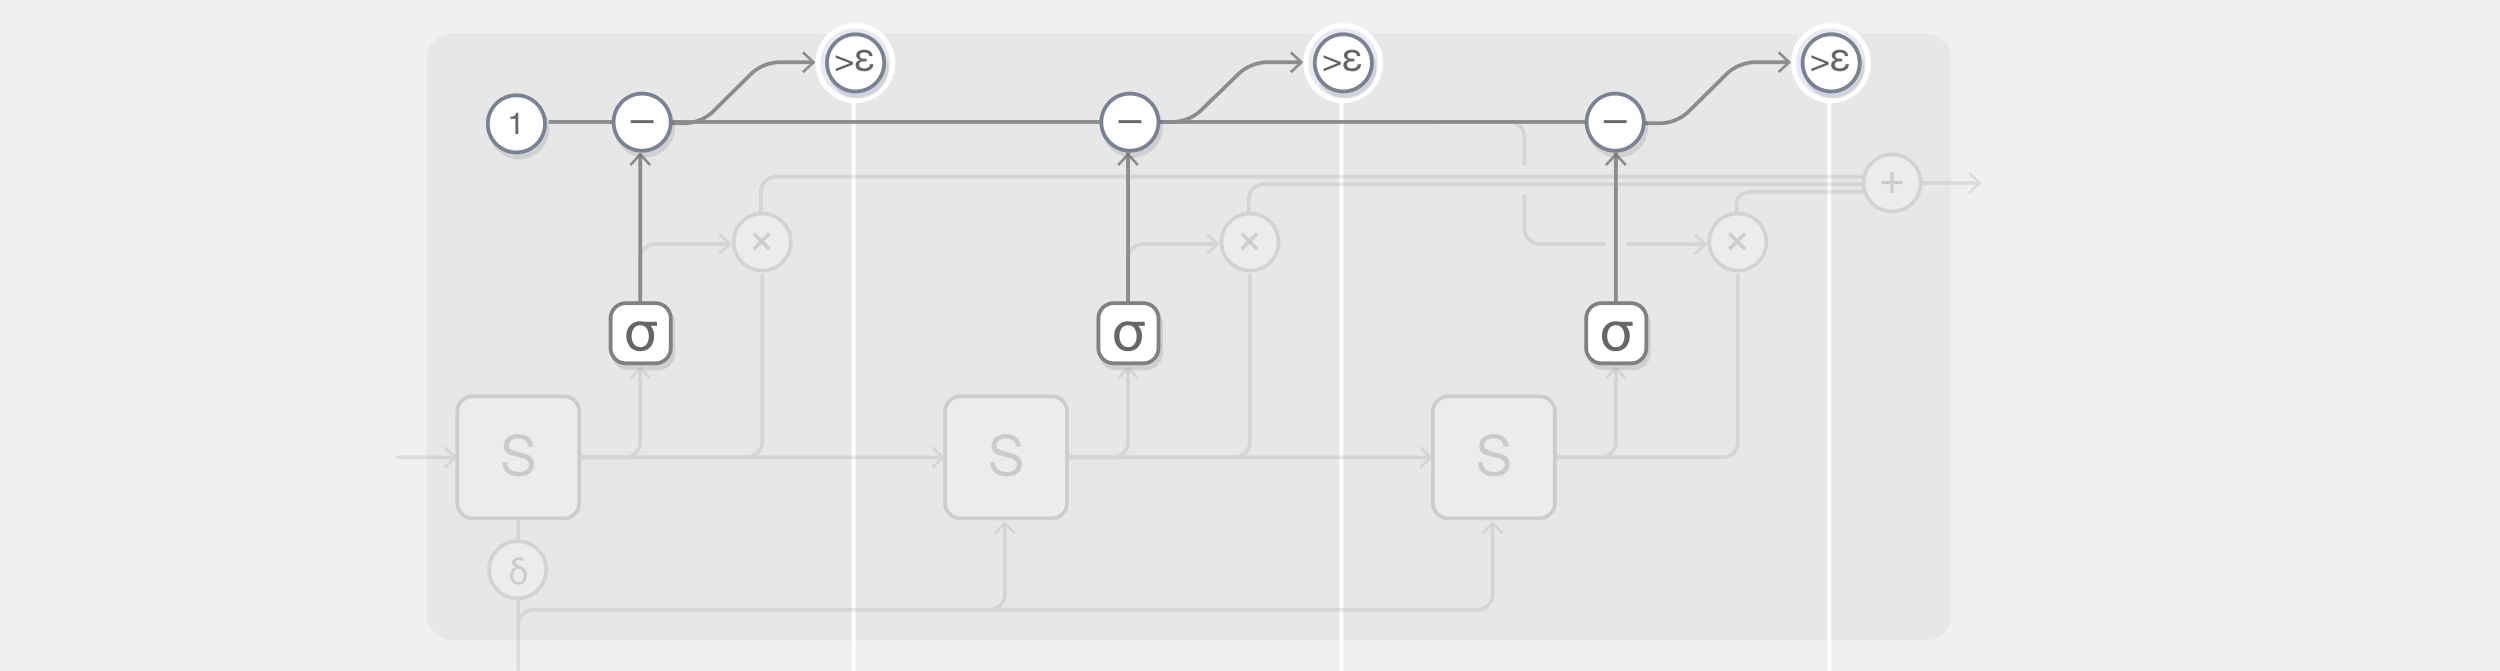
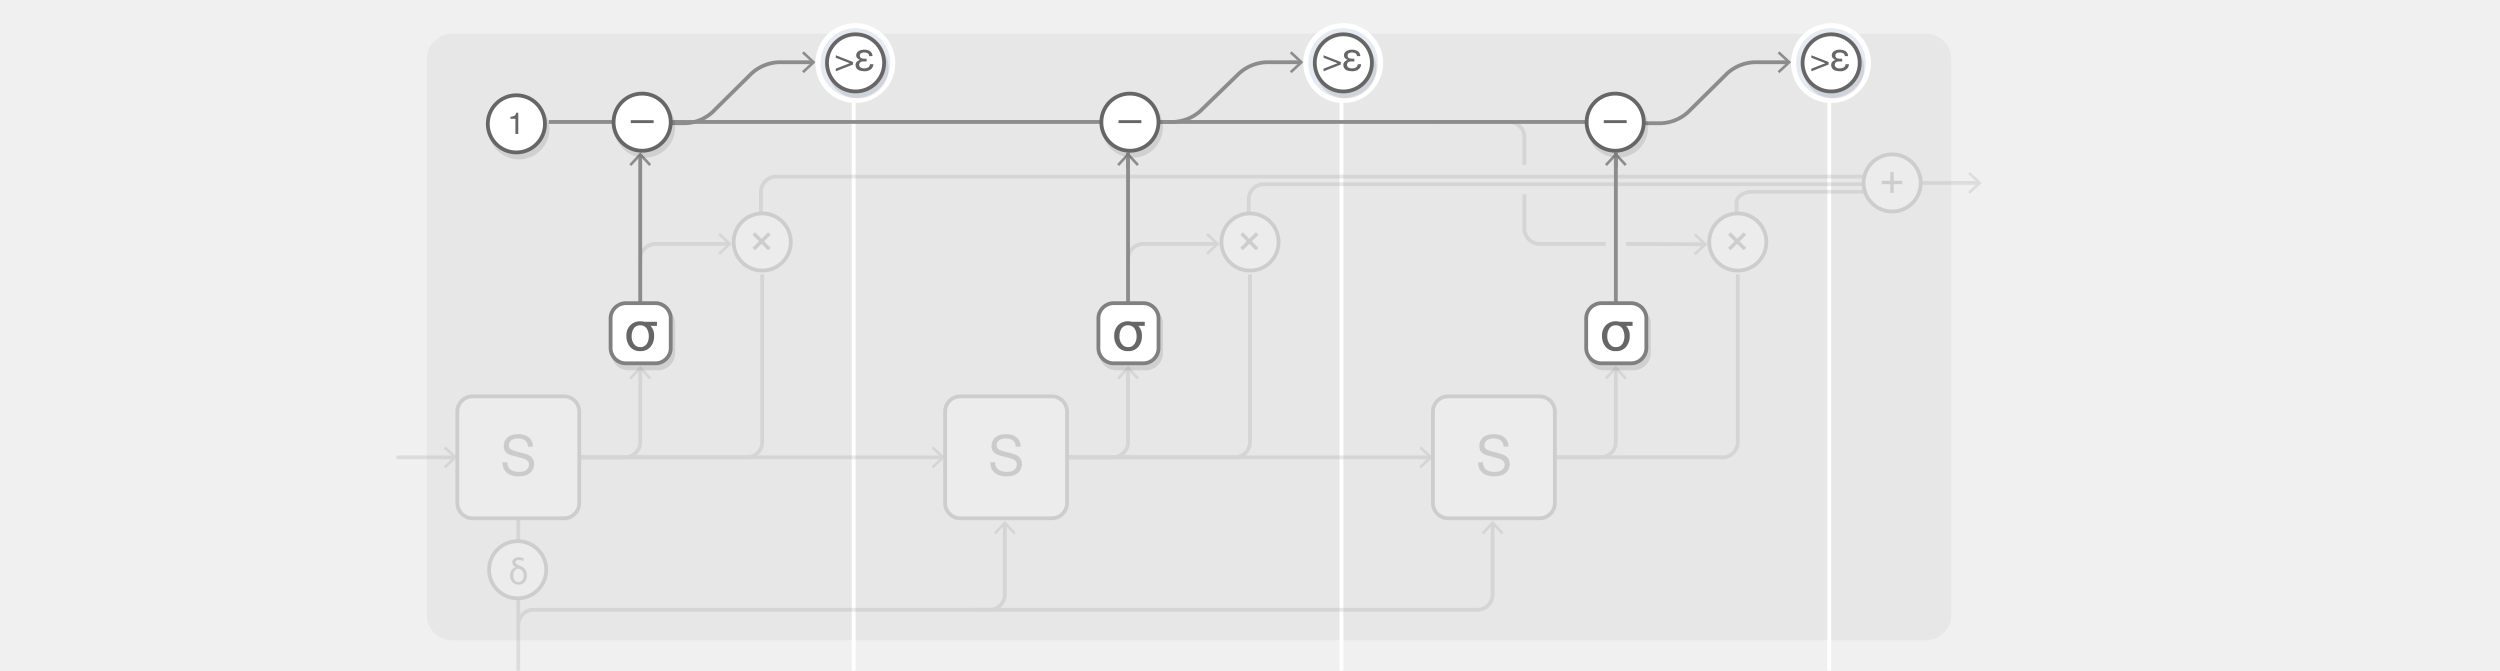
<svg xmlns="http://www.w3.org/2000/svg" xmlns:xlink="http://www.w3.org/1999/xlink" id="background" width="984" height="264" viewBox="0 0 984 264">
  <defs>
    <symbol id="op-bg" data-name="op-bg" viewBox="0 0 24 24">
-       <circle cx="12" cy="12" r="11.25" fill="#fff" stroke="#798294" stroke-miterlimit="10" stroke-width="1.5" />
+       <circle cx="12" cy="12" r="11.25" fill="#fff" stroke="#666" stroke-miterlimit="10" stroke-width="1.5" />
    </symbol>
    <symbol id="op-sum" data-name="op-sum" viewBox="0 0 24 24">
      <use id="op-bg-3" data-name="op-bg" width="24" height="24" xlink:href="#op-bg" />
      <path d="M7.88,12.5V11.18h3.41V7.75h1.34v3.43H16V12.5H12.62v3.42H11.29V12.5H7.88Z" fill="#666" />
    </symbol>
    <symbol id="op-x" data-name="op-x" viewBox="0 0 24 24">
      <use id="op-bg-6" data-name="op-bg" width="24" height="24" xlink:href="#op-bg" />
      <path d="M9.16,15.28l-1-1,2.56-2.56L8.16,9.16l1-1,2.58,2.58L14.3,8.17l1,1-2.56,2.56,2.57,2.57-1,1-2.57-2.57Z" fill="#666" />
    </symbol>
    <symbol id="rnn-bg" data-name="rnn-bg" viewBox="0 0 49.5 49.5">
      <rect x="0.75" y="0.75" width="48" height="48" rx="6" ry="6" fill="#fff" stroke="#666" stroke-width="1.5" />
    </symbol>
    <symbol id="rnn-s" data-name="rnn-s" viewBox="0 0 49.5 49.5">
      <use id="rnn-bg-3" data-name="rnn-bg" width="49.5" height="49.5" xlink:href="#rnn-bg" />
      <text transform="translate(17.49 31.75)" font-size="21.77" fill="#5b5b5b" font-family="Helvetica">S</text>
    </symbol>
    <symbol id="op-sum_2" data-name="op-sum 2" viewBox="0 0 24 24">
      <use width="24" height="24" xlink:href="#op-bg" />
      <path d="M9.88,9.08a1.77,1.77,0,0,1,.69-1.47,3,3,0,0,1,1.89-.54,4.84,4.84,0,0,1,1.87.38v1.1a5.22,5.22,0,0,0-1.88-.4,1.57,1.57,0,0,0-.93.25,0.78,0.78,0,0,0-.35.67q0,0.74,1.51,1.26a4.6,4.6,0,0,1,2.22,1.44A3.75,3.75,0,0,1,15.64,14v0.27a4.23,4.23,0,0,1-.4,1.87,3,3,0,0,1-1.15,1.28,3.29,3.29,0,0,1-1.74.45,3.08,3.08,0,0,1-2.42-1A3.86,3.86,0,0,1,9,14.22V14.13a3.42,3.42,0,0,1,.64-2A2.76,2.76,0,0,1,11.29,11v0a2.36,2.36,0,0,1-1-.75A1.76,1.76,0,0,1,9.88,9.08Zm0.42,5.2a3,3,0,0,0,.55,1.89,1.8,1.8,0,0,0,1.49.69,1.79,1.79,0,0,0,1.48-.69,3.23,3.23,0,0,0,.55-2,2.67,2.67,0,0,0-.58-1.67,2.35,2.35,0,0,0-1.43-.92,1.81,1.81,0,0,0-1.49.7A3.19,3.19,0,0,0,10.3,14.28Z" fill="#666" />
    </symbol>
    <symbol id="op-halo" data-name="op-halo" viewBox="0 0 31.45 31.45">
      <circle cx="15.73" cy="15.73" r="14.73" fill="#e6eaf2" stroke="#fff" stroke-miterlimit="10" stroke-width="2" />
    </symbol>
    <symbol id="op-sum_5" data-name="op-sum 5" viewBox="0 0 24 24">
      <use id="op-bg-17" data-name="op-bg" width="24" height="24" xlink:href="#op-bg" />
      <g>
        <path d="M11,12.65L4.21,15.32V14.26l5.51-2.12L4.21,10V9L11,11.66v1Z" fill="#666" />
        <path d="M16.34,11.45H15.48q-0.37,0-.73,0a1.84,1.84,0,0,0-.66.17,1,1,0,0,0-.46.42,1.19,1.19,0,0,0-.21.73,1.13,1.13,0,0,0,.2.67,1.4,1.4,0,0,0,.46.43,2.73,2.73,0,0,0,1.33.3,3,3,0,0,0,1.54-.37,1.66,1.66,0,0,0,.73-1.28H19a2.55,2.55,0,0,1-1.09,2.09,4,4,0,0,1-2.32.7,7.39,7.39,0,0,1-1.28-.11,4.23,4.23,0,0,1-1.17-.38A2.21,2.21,0,0,1,12,12.79a1.72,1.72,0,0,1,.55-1.3,2.33,2.33,0,0,1,1.2-.66v0a2.71,2.71,0,0,1-1.07-.69A1.56,1.56,0,0,1,12.24,9a1.8,1.8,0,0,1,.3-1,2,2,0,0,1,.74-0.69,4.19,4.19,0,0,1,2-.52,4.65,4.65,0,0,1,2.34.55,2.37,2.37,0,0,1,1.05,2H17.36a1.21,1.21,0,0,0-.64-1.15,3.21,3.21,0,0,0-1.36-.29,2.53,2.53,0,0,0-1.1.24,1,1,0,0,0-.58,1,1,1,0,0,0,.58,1,2.79,2.79,0,0,0,1.2.22h0.88v1.16Z" fill="#666" />
      </g>
    </symbol>
    <symbol id="op-sum_4" data-name="op-sum 4" viewBox="0 0 24 24">
      <use id="op-bg-20" data-name="op-bg" width="24" height="24" xlink:href="#op-bg" />
      <path d="M7.51,11.21h9v1.15h-9V11.21Z" fill="#666" />
    </symbol>
    <symbol id="op-sum_3" data-name="op-sum 3" viewBox="0 0 24 24">
      <use id="op-bg-23" data-name="op-bg" width="24" height="24" xlink:href="#op-bg" />
      <path d="M9.65,10V9.21a4.3,4.3,0,0,0,1.59-.37,1.83,1.83,0,0,0,.67-1.23h0.83V16H11.62V10h-2Z" fill="#666" />
    </symbol>
    <symbol id="rnn-sigma" data-name="rnn-sigma" viewBox="0 0 25.17 25.17">
      <rect x="0.75" y="0.75" width="23.67" height="23.67" rx="6" ry="6" fill="#fff" stroke="gray" stroke-width="1.5" />
      <path d="M19,9.67H16.48a5.39,5.39,0,0,1,1.41,3.87,6.62,6.62,0,0,1-1.37,4.36,5.13,5.13,0,0,1-4.11,1.73,5,5,0,0,1-4.09-1.78,6.66,6.66,0,0,1-1.37-4.32,5.73,5.73,0,0,1,1.5-4.07,5.22,5.22,0,0,1,4-1.58,6.18,6.18,0,0,1,1.67.21H19V9.67ZM15.8,13.78a5.89,5.89,0,0,0-.74-2.92,2.87,2.87,0,0,0-2.65-1.41A2.86,2.86,0,0,0,9.8,10.79a5.53,5.53,0,0,0-.77,3,4.82,4.82,0,0,0,.91,3,2.89,2.89,0,0,0,2.47,1.26A2.88,2.88,0,0,0,15,16.74,5.37,5.37,0,0,0,15.8,13.78Z" fill="#666" />
    </symbol>
  </defs>
  <g>
    <rect x="168" y="13.25" width="600" height="238.75" rx="10" ry="10" opacity="0.04" />
    <line x1="336" y1="39" x2="336" y2="264" stroke="#fff" stroke-miterlimit="10" stroke-width="1.5" />
    <line x1="528" y1="39" x2="528" y2="264" stroke="#fff" stroke-miterlimit="10" stroke-width="1.5" />
    <line x1="720" y1="39" x2="720" y2="264" stroke="#fff" stroke-miterlimit="10" stroke-width="1.5" />
  </g>
  <g opacity="0.2">
    <g>
      <path d="M384,240H581.5a6,6,0,0,0,6-6V206.14" fill="none" stroke="#8c8c8c" stroke-miterlimit="10" stroke-width="1.5" />
      <polygon points="591.79 209.62 591.02 210.33 587.5 206.54 583.98 210.33 583.21 209.62 587.5 205 591.79 209.62" fill="#8c8c8c" />
    </g>
    <g>
      <path d="M395.5,206.14V234a6,6,0,0,1-6,6H210a6,6,0,0,0-6,6v18h0V204" fill="none" stroke="#8c8c8c" stroke-miterlimit="10" stroke-width="1.5" />
      <polygon points="391.21 209.62 391.98 210.33 395.5 206.54 399.02 210.33 399.79 209.62 395.5 205 391.21 209.62" fill="#8c8c8c" />
    </g>
    <g>
      <line x1="156" y1="180" x2="178.86" y2="180" fill="none" stroke="#8c8c8c" stroke-miterlimit="10" stroke-width="1.5" />
      <polygon points="175.38 184.29 174.67 183.53 178.46 180 174.67 176.48 175.38 175.71 180 180 175.38 184.29" fill="#8c8c8c" />
    </g>
    <g>
      <line x1="750" y1="72" x2="778.86" y2="72" fill="none" stroke="#8c8c8c" stroke-miterlimit="10" stroke-width="1.5" />
      <polygon points="775.38 76.29 774.67 75.52 778.46 72 774.67 68.47 775.38 67.7 780 72 775.38 76.29" fill="#8c8c8c" />
    </g>
    <g>
      <line x1="228" y1="180" x2="370.86" y2="180" fill="none" stroke="#8c8c8c" stroke-miterlimit="10" stroke-width="1.5" />
      <polygon points="367.38 184.29 366.67 183.53 370.46 180 366.67 176.48 367.38 175.71 372 180 367.38 184.29" fill="#8c8c8c" />
    </g>
    <g>
      <line x1="420" y1="180" x2="562.86" y2="180" fill="none" stroke="#8c8c8c" stroke-miterlimit="10" stroke-width="1.5" />
      <polygon points="559.38 184.29 558.67 183.53 562.46 180 558.67 176.48 559.38 175.71 564 180 559.38 184.29" fill="#8c8c8c" />
    </g>
    <g>
      <path d="M228,180h18a6,6,0,0,0,6-6V145.14" fill="none" stroke="#8c8c8c" stroke-miterlimit="10" stroke-width="1.5" />
      <polygon points="256.29 148.62 255.53 149.33 252 145.54 248.48 149.33 247.71 148.62 252 144 256.29 148.62" fill="#8c8c8c" />
    </g>
    <g>
      <path d="M420,180h18a6,6,0,0,0,6-6V145.14" fill="none" stroke="#8c8c8c" stroke-miterlimit="10" stroke-width="1.5" />
      <polygon points="448.29 148.62 447.52 149.33 444 145.54 440.48 149.33 439.71 148.62 444 144 448.29 148.62" fill="#8c8c8c" />
    </g>
    <g>
      <path d="M612,180h18a6,6,0,0,0,6-6V145.14" fill="none" stroke="#8c8c8c" stroke-miterlimit="10" stroke-width="1.5" />
      <polygon points="640.29 148.62 639.52 149.33 636 145.54 632.48 149.33 631.71 148.62 636 144 640.29 148.62" fill="#8c8c8c" />
    </g>
    <path d="M228,180h66a6,6,0,0,0,6-6V108" fill="none" stroke="#8c8c8c" stroke-miterlimit="10" stroke-width="1.5" />
    <path d="M420,180h66a6,6,0,0,0,6-6V108" fill="none" stroke="#8c8c8c" stroke-miterlimit="10" stroke-width="1.5" />
    <path d="M612,180h66a6,6,0,0,0,6-6V108" fill="none" stroke="#8c8c8c" stroke-miterlimit="10" stroke-width="1.5" />
    <g>
      <path d="M252,132V102a6,6,0,0,1,6-6h28.86" fill="none" stroke="#8c8c8c" stroke-miterlimit="10" stroke-width="1.5" />
      <polygon points="283.38 100.29 282.67 99.52 286.46 96 282.67 92.47 283.38 91.7 288 96 283.38 100.29" fill="#8c8c8c" />
    </g>
    <g>
      <path d="M444,132V102a6,6,0,0,1,6-6h28.86" fill="none" stroke="#8c8c8c" stroke-miterlimit="10" stroke-width="1.5" />
      <polygon points="475.38 100.29 474.67 99.52 478.46 96 474.67 92.47 475.38 91.7 480 96 475.38 100.29" fill="#8c8c8c" />
    </g>
    <path d="M299.5,84V75.5a6,6,0,0,1,6-6H744" fill="none" stroke="#8c8c8c" stroke-miterlimit="10" stroke-width="1.5" />
    <path d="M491.5,84V78.25a5.9,5.9,0,0,1,6-5.75H744" fill="none" stroke="#8c8c8c" stroke-miterlimit="10" stroke-width="1.5" />
    <path d="M683.5,84V79.75c0-2.34,2.7-4.25,6-4.25H744" fill="none" stroke="#8c8c8c" stroke-miterlimit="10" stroke-width="1.5" />
    <g>
      <line x1="640" y1="96" x2="670.86" y2="96.16" fill="none" stroke="#8c8c8c" stroke-miterlimit="10" stroke-width="1.5" />
      <polygon points="667.36 100.43 666.65 99.66 670.46 96.16 666.68 92.61 667.4 91.85 672 96.17 667.36 100.43" fill="#8c8c8c" />
    </g>
    <path d="M600,76.5V90a6,6,0,0,0,6,6h26" fill="none" stroke="#8c8c8c" stroke-miterlimit="10" stroke-width="1.5" />
    <path d="M564,48h30a6,6,0,0,1,6,6V65" fill="none" stroke="#8c8c8c" stroke-miterlimit="10" stroke-width="1.5" />
    <use id="op-sum-3" data-name="op-sum" width="24" height="24" transform="translate(732.75 60)" xlink:href="#op-sum" />
    <use width="24" height="24" transform="translate(288.01 83.25)" xlink:href="#op-x" />
    <use width="49.5" height="49.5" transform="translate(179.25 155.25)" xlink:href="#rnn-s" />
    <use width="24" height="24" transform="translate(480 83.25)" xlink:href="#op-x" />
    <use width="49.5" height="49.5" transform="translate(371.24 155.25)" xlink:href="#rnn-s" />
    <use id="op-x-7" data-name="op-x" width="24" height="24" transform="translate(671.99 83.25)" xlink:href="#op-x" />
    <use width="49.5" height="49.5" transform="translate(563.24 155.25)" xlink:href="#rnn-s" />
    <use width="24" height="24" transform="translate(191.75 212.25)" xlink:href="#op-sum_2" />
  </g>
  <g>
    <g>
      <line x1="252" y1="132" x2="252" y2="61.14" fill="none" stroke="#8c8c8c" stroke-miterlimit="10" stroke-width="1.5" />
      <polygon points="256.29 64.62 255.53 65.33 252 61.54 248.48 65.33 247.71 64.62 252 60 256.29 64.62" fill="#8c8c8c" />
    </g>
    <g>
      <line x1="444" y1="66.25" x2="444" y2="61.14" fill="none" stroke="#8c8c8c" stroke-miterlimit="10" stroke-width="1.5" />
      <polygon points="448.29 64.62 447.52 65.33 444 61.54 440.48 65.33 439.71 64.62 444 60 448.29 64.62" fill="#8c8c8c" />
    </g>
    <line x1="444" y1="132" x2="444" y2="60" fill="none" stroke="#8c8c8c" stroke-miterlimit="10" stroke-width="1.5" />
    <g>
      <line x1="636" y1="66" x2="636" y2="61.14" fill="none" stroke="#8c8c8c" stroke-miterlimit="10" stroke-width="1.5" />
      <polygon points="640.29 64.62 639.52 65.33 636 61.54 632.48 65.33 631.71 64.62 636 60 640.29 64.62" fill="#8c8c8c" />
    </g>
    <line x1="636" y1="132" x2="636" y2="60" fill="none" stroke="#8c8c8c" stroke-miterlimit="10" stroke-width="1.5" />
    <line x1="216" y1="48" x2="636" y2="48" fill="none" stroke="#8c8c8c" stroke-miterlimit="10" stroke-width="1.5" />
    <g>
      <path d="M252,48.5h18a16.83,16.83,0,0,0,10.26-4.22L296,28.72a16.83,16.83,0,0,1,10.26-4.22h13.61" fill="none" stroke="#8c8c8c" stroke-miterlimit="10" stroke-width="1.5" />
      <polygon points="316.38 28.79 315.67 28.02 319.46 24.5 315.67 20.97 316.38 20.2 321 24.5 316.38 28.79" fill="#8c8c8c" />
    </g>
    <g>
      <path d="M444,48h18a17.11,17.11,0,0,0,10.31-4.18l15.63-15.15a17.11,17.11,0,0,1,10.31-4.18h13.61" fill="none" stroke="#8c8c8c" stroke-miterlimit="10" stroke-width="1.5" />
      <polygon points="508.38 28.79 507.67 28.02 511.46 24.5 507.67 20.97 508.38 20.2 513 24.5 508.38 28.79" fill="#8c8c8c" />
    </g>
    <g>
      <path d="M636,48.5h18a16.83,16.83,0,0,0,10.26-4.22L680,28.72a16.83,16.83,0,0,1,10.26-4.22h13.61" fill="none" stroke="#8c8c8c" stroke-miterlimit="10" stroke-width="1.5" />
      <polygon points="700.38 28.79 699.67 28.02 703.46 24.5 699.67 20.97 700.38 20.2 705 24.5 700.38 28.79" fill="#8c8c8c" />
    </g>
    <use id="op-halo-3" data-name="op-halo" width="31.45" height="31.45" transform="translate(320.94 9.11)" xlink:href="#op-halo" />
    <use id="op-halo-6" data-name="op-halo" width="31.45" height="31.45" transform="translate(512.94 9.11)" xlink:href="#op-halo" />
    <use id="op-halo-9" data-name="op-halo" width="31.45" height="31.45" transform="translate(704.94 9.11)" xlink:href="#op-halo" />
    <g>
      <g opacity="0.1">
        <circle cx="337.75" cy="26.75" r="11.25" stroke="#000" stroke-miterlimit="10" stroke-width="1.5" />
        <path d="M336.71,27.39L330,30.07V29l5.51-2.12L330,24.78V23.72l6.75,2.68v1Z" />
        <path d="M342.09,26.2h-0.85q-0.37,0-.73,0a1.84,1.84,0,0,0-.66.17,1,1,0,0,0-.46.42,1.19,1.19,0,0,0-.21.73,1.13,1.13,0,0,0,.2.67,1.4,1.4,0,0,0,.46.43,2.73,2.73,0,0,0,1.33.3,3,3,0,0,0,1.54-.37,1.66,1.66,0,0,0,.73-1.28h1.34a2.55,2.55,0,0,1-1.09,2.09,4,4,0,0,1-2.32.7,7.39,7.39,0,0,1-1.28-.11,4.23,4.23,0,0,1-1.17-.38,2.21,2.21,0,0,1-1.18-2.08,1.72,1.72,0,0,1,.55-1.3,2.33,2.33,0,0,1,1.2-.66v0a2.71,2.71,0,0,1-1.07-.69,1.56,1.56,0,0,1-.43-1.14,1.8,1.8,0,0,1,.3-1A2,2,0,0,1,339,22a4.19,4.19,0,0,1,2-.52,4.65,4.65,0,0,1,2.34.55,2.37,2.37,0,0,1,1.05,2h-1.34a1.21,1.21,0,0,0-.64-1.15,3.21,3.21,0,0,0-1.36-.29,2.53,2.53,0,0,0-1.1.24,1,1,0,0,0-.58,1,1,1,0,0,0,.58,1,2.79,2.79,0,0,0,1.2.22h0.88V26.2Z" />
      </g>
      <use width="24" height="24" transform="translate(324.75 12.75)" xlink:href="#op-sum_5" />
    </g>
    <g>
      <g opacity="0.1">
        <circle cx="253.75" cy="50.09" r="11.25" stroke="#000" stroke-miterlimit="10" stroke-width="1.5" />
        <path d="M249.26,49.3h9v1.15h-9V49.3Z" />
      </g>
      <use width="24" height="24" transform="translate(240.75 36.09)" xlink:href="#op-sum_4" />
    </g>
    <g>
      <g opacity="0.1">
        <circle cx="204.25" cy="50.75" r="11.25" stroke="#000" stroke-miterlimit="10" stroke-width="1.5" />
        <path d="M201.9,48.77V48a4.3,4.3,0,0,0,1.59-.37,1.83,1.83,0,0,0,.67-1.23H205v8.36h-1.12V48.77h-2Z" />
      </g>
      <use width="24" height="24" transform="translate(191.25 36.75)" xlink:href="#op-sum_3" />
    </g>
    <g>
      <g opacity="0.1">
        <circle cx="529.74" cy="26.75" r="11.25" stroke="#000" stroke-miterlimit="10" stroke-width="1.5" />
        <path d="M528.71,27.39L522,30.07V29l5.51-2.12L522,24.78V23.72l6.75,2.68v1Z" />
        <path d="M534.08,26.2h-0.85q-0.37,0-.73,0a1.84,1.84,0,0,0-.66.17,1,1,0,0,0-.46.42,1.19,1.19,0,0,0-.21.73,1.13,1.13,0,0,0,.2.67,1.4,1.4,0,0,0,.46.43,2.73,2.73,0,0,0,1.33.3,3,3,0,0,0,1.54-.37,1.66,1.66,0,0,0,.73-1.28h1.34a2.55,2.55,0,0,1-1.09,2.09,4,4,0,0,1-2.32.7,7.39,7.39,0,0,1-1.28-.11,4.23,4.23,0,0,1-1.17-.38,2.21,2.21,0,0,1-1.18-2.08,1.72,1.72,0,0,1,.55-1.3,2.33,2.33,0,0,1,1.2-.66v0a2.71,2.71,0,0,1-1.07-.69,1.56,1.56,0,0,1-.43-1.14,1.8,1.8,0,0,1,.3-1A2,2,0,0,1,531,22a4.19,4.19,0,0,1,2-.52,4.65,4.65,0,0,1,2.34.55,2.37,2.37,0,0,1,1.05,2H535.1a1.21,1.21,0,0,0-.64-1.15,3.21,3.21,0,0,0-1.36-.29,2.53,2.53,0,0,0-1.1.24,1,1,0,0,0-.58,1,1,1,0,0,0,.58,1,2.79,2.79,0,0,0,1.2.22h0.88V26.2Z" />
      </g>
      <use width="24" height="24" transform="translate(516.74 12.75)" xlink:href="#op-sum_5" />
    </g>
    <g>
      <g opacity="0.1">
        <circle cx="445.74" cy="50.09" r="11.25" stroke="#000" stroke-miterlimit="10" stroke-width="1.5" />
        <path d="M441.26,49.3h9v1.15h-9V49.3Z" />
      </g>
      <use width="24" height="24" transform="translate(432.74 36.09)" xlink:href="#op-sum_4" />
    </g>
    <g>
      <g opacity="0.1">
        <circle cx="721.74" cy="26.75" r="11.25" stroke="#000" stroke-miterlimit="10" stroke-width="1.5" />
        <path d="M720.7,27.39l-6.75,2.67V29l5.51-2.12-5.51-2.11V23.72l6.75,2.68v1Z" />
        <path d="M726.07,26.2h-0.85q-0.37,0-.73,0a1.84,1.84,0,0,0-.66.17,1,1,0,0,0-.46.42,1.19,1.19,0,0,0-.21.73,1.13,1.13,0,0,0,.2.67,1.4,1.4,0,0,0,.46.43,2.73,2.73,0,0,0,1.33.3,3,3,0,0,0,1.54-.37,1.66,1.66,0,0,0,.73-1.28h1.34a2.55,2.55,0,0,1-1.09,2.09,4,4,0,0,1-2.32.7,7.39,7.39,0,0,1-1.28-.11,4.23,4.23,0,0,1-1.17-.38,2.21,2.21,0,0,1-1.18-2.08,1.72,1.72,0,0,1,.55-1.3,2.33,2.33,0,0,1,1.2-.66v0a2.71,2.71,0,0,1-1.07-.69,1.56,1.56,0,0,1-.43-1.14,1.8,1.8,0,0,1,.3-1A2,2,0,0,1,723,22a4.19,4.19,0,0,1,2-.52,4.65,4.65,0,0,1,2.34.55,2.37,2.37,0,0,1,1.05,2H727.1a1.21,1.21,0,0,0-.64-1.15,3.21,3.21,0,0,0-1.36-.29,2.53,2.53,0,0,0-1.1.24,1,1,0,0,0-.58,1,1,1,0,0,0,.58,1,2.79,2.79,0,0,0,1.2.22h0.88V26.2Z" />
      </g>
      <use width="24" height="24" transform="translate(708.74 12.75)" xlink:href="#op-sum_5" />
    </g>
    <g>
      <g opacity="0.1">
        <circle cx="636.74" cy="50.09" r="11.25" stroke="#000" stroke-miterlimit="10" stroke-width="1.5" />
        <path d="M632.25,49.3h9v1.15h-9V49.3Z" />
      </g>
      <use width="24" height="24" transform="translate(623.74 36.09)" xlink:href="#op-sum_4" />
    </g>
    <g id="_Group_" data-name="&lt;Group&gt;">
      <g opacity="0.1">
        <rect x="241.33" y="121.33" width="23.67" height="23.67" rx="6" ry="6" stroke="#000" stroke-width="1.5" />
        <path d="M259.54,130.25h-2.48a5.39,5.39,0,0,1,1.41,3.87,6.62,6.62,0,0,1-1.37,4.36,5.13,5.13,0,0,1-4.11,1.73,5,5,0,0,1-4.09-1.78,6.66,6.66,0,0,1-1.37-4.32A5.73,5.73,0,0,1,249,130a5.22,5.22,0,0,1,4-1.58,6.18,6.18,0,0,1,1.67.21h4.88v1.57Zm-3.16,4.11a5.89,5.89,0,0,0-.74-2.92,3.2,3.2,0,0,0-5.26-.06,5.53,5.53,0,0,0-.77,3,4.82,4.82,0,0,0,.91,3,3.11,3.11,0,0,0,5.05-.06A5.37,5.37,0,0,0,256.39,134.37Z" />
      </g>
      <use width="25.17" height="25.17" transform="translate(239.58 118.58)" xlink:href="#rnn-sigma" />
    </g>
    <g id="_Group_2" data-name="&lt;Group&gt;">
      <g opacity="0.1">
        <rect x="433.33" y="121.33" width="23.67" height="23.67" rx="6" ry="6" stroke="#000" stroke-width="1.5" />
        <path d="M451.54,130.25h-2.48a5.39,5.39,0,0,1,1.41,3.87,6.62,6.62,0,0,1-1.37,4.36,5.13,5.13,0,0,1-4.11,1.73,5,5,0,0,1-4.09-1.78,6.66,6.66,0,0,1-1.37-4.32A5.73,5.73,0,0,1,441,130a5.22,5.22,0,0,1,4-1.58,6.18,6.18,0,0,1,1.67.21h4.88v1.57Zm-3.16,4.11a5.89,5.89,0,0,0-.74-2.92,3.2,3.2,0,0,0-5.26-.06,5.53,5.53,0,0,0-.77,3,4.82,4.82,0,0,0,.91,3,3.11,3.11,0,0,0,5.05-.06A5.37,5.37,0,0,0,448.39,134.37Z" />
      </g>
      <use width="25.17" height="25.17" transform="translate(431.58 118.58)" xlink:href="#rnn-sigma" />
    </g>
    <g id="_Group_3" data-name="&lt;Group&gt;">
      <g opacity="0.1">
        <rect x="625.33" y="121.33" width="23.67" height="23.67" rx="6" ry="6" stroke="#000" stroke-width="1.5" />
        <path d="M643.54,130.25h-2.48a5.39,5.39,0,0,1,1.41,3.87,6.62,6.62,0,0,1-1.37,4.36,5.13,5.13,0,0,1-4.11,1.73,5,5,0,0,1-4.09-1.78,6.66,6.66,0,0,1-1.37-4.32A5.73,5.73,0,0,1,633,130a5.22,5.22,0,0,1,4-1.58,6.18,6.18,0,0,1,1.67.21h4.88v1.57Zm-3.16,4.11a5.89,5.89,0,0,0-.74-2.92,3.2,3.2,0,0,0-5.26-.06,5.53,5.53,0,0,0-.77,3,4.82,4.82,0,0,0,.91,3,3.11,3.11,0,0,0,5.05-.06A5.37,5.37,0,0,0,640.39,134.37Z" />
      </g>
      <use width="25.17" height="25.17" transform="translate(623.58 118.58)" xlink:href="#rnn-sigma" />
    </g>
  </g>
</svg>
